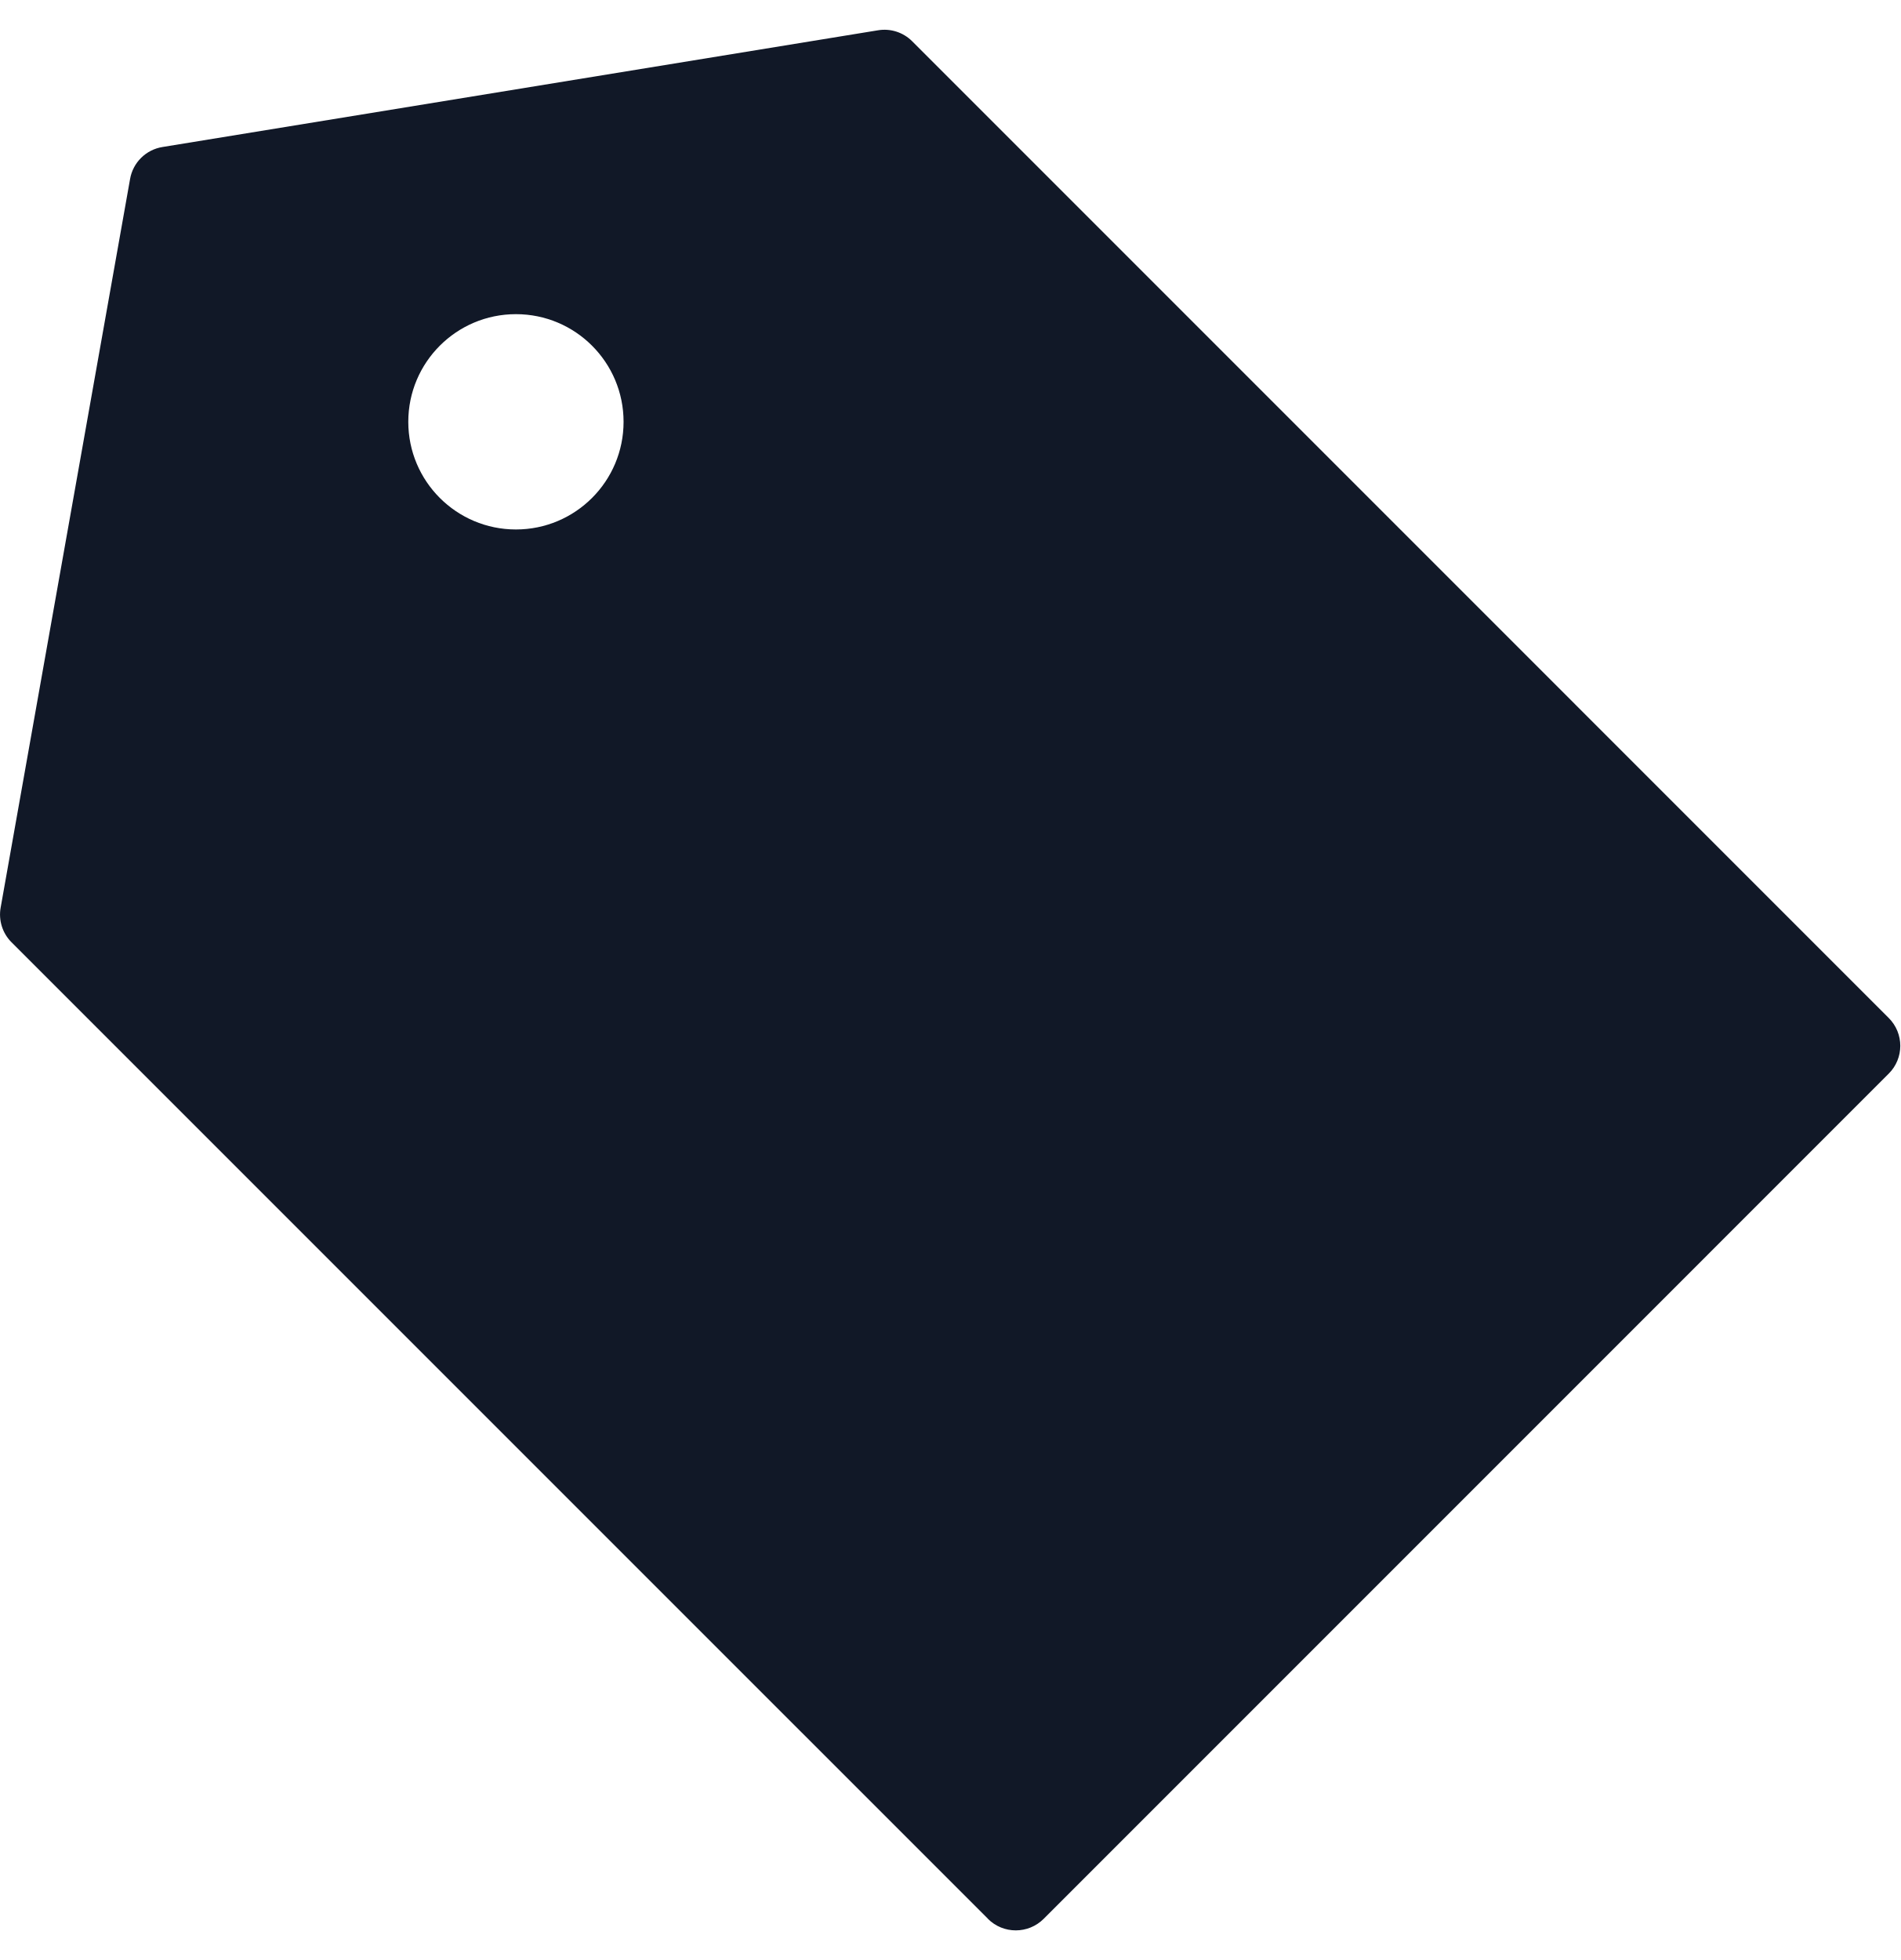
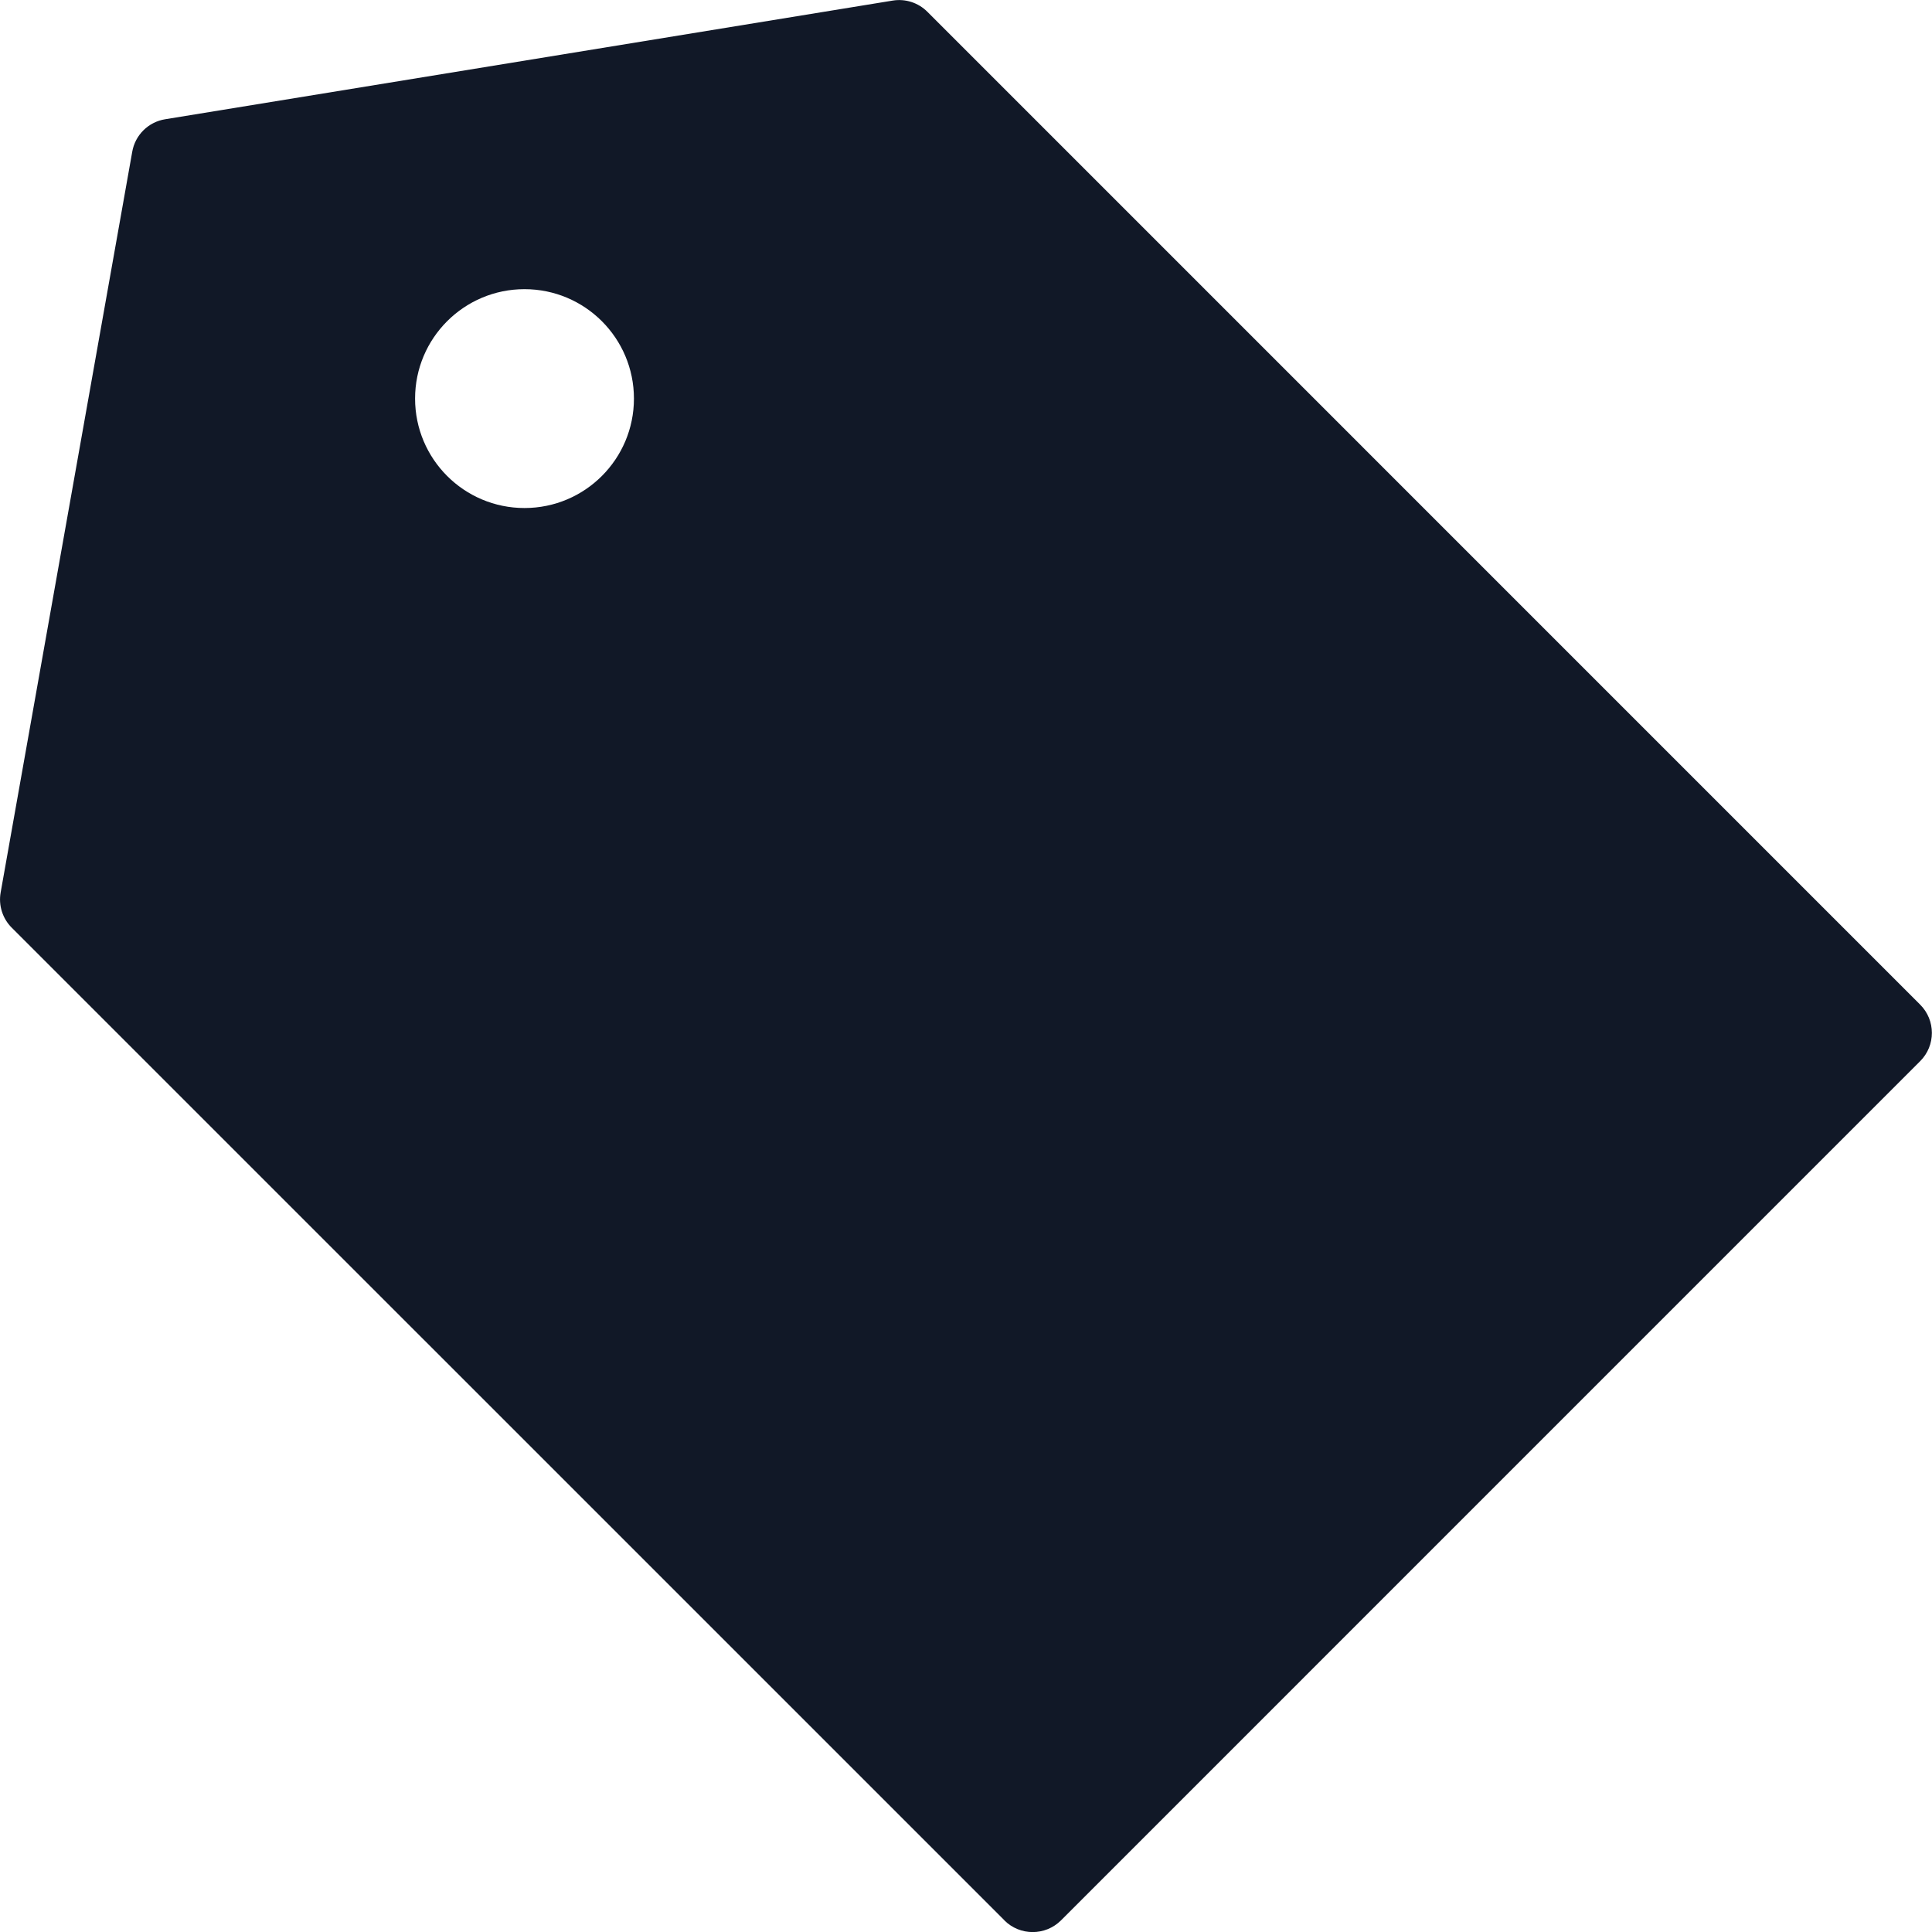
- <svg xmlns="http://www.w3.org/2000/svg" width="32" height="33" fill="none" viewBox="0 0 32 33">
-   <path fill="#111827" fill-rule="evenodd" d="M16.636 32.306.195 15.866a.66.66 0 0 1-.184-.585L2.19 3.015a.66.66 0 0 1 .547-.54L14.784.51a.66.66 0 0 1 .576.185l16.443 16.444c.26.259.26.68 0 .938l-14.229 14.23c-.26.259-.68.259-.939 0M10.5 7.102a1.812 1.812 0 1 1-3.625 0 1.812 1.812 0 0 1 3.625 0" clip-rule="evenodd" />
+ <svg xmlns="http://www.w3.org/2000/svg" width="32" height="32" fill="none" viewBox="0 0 32 32">
+   <path fill="#111827" fill-rule="evenodd" d="M16.636 31.806.195 15.366a.66.66 0 0 1-.184-.585L2.19 2.515a.66.66 0 0 1 .547-.54L14.784.01a.66.66 0 0 1 .576.185l16.443 16.444c.26.259.26.68 0 .938l-14.229 14.23c-.26.259-.68.259-.939 0M10.5 6.602a1.812 1.812 0 1 1-3.625 0 1.812 1.812 0 0 1 3.625 0" clip-rule="evenodd" />
</svg>
